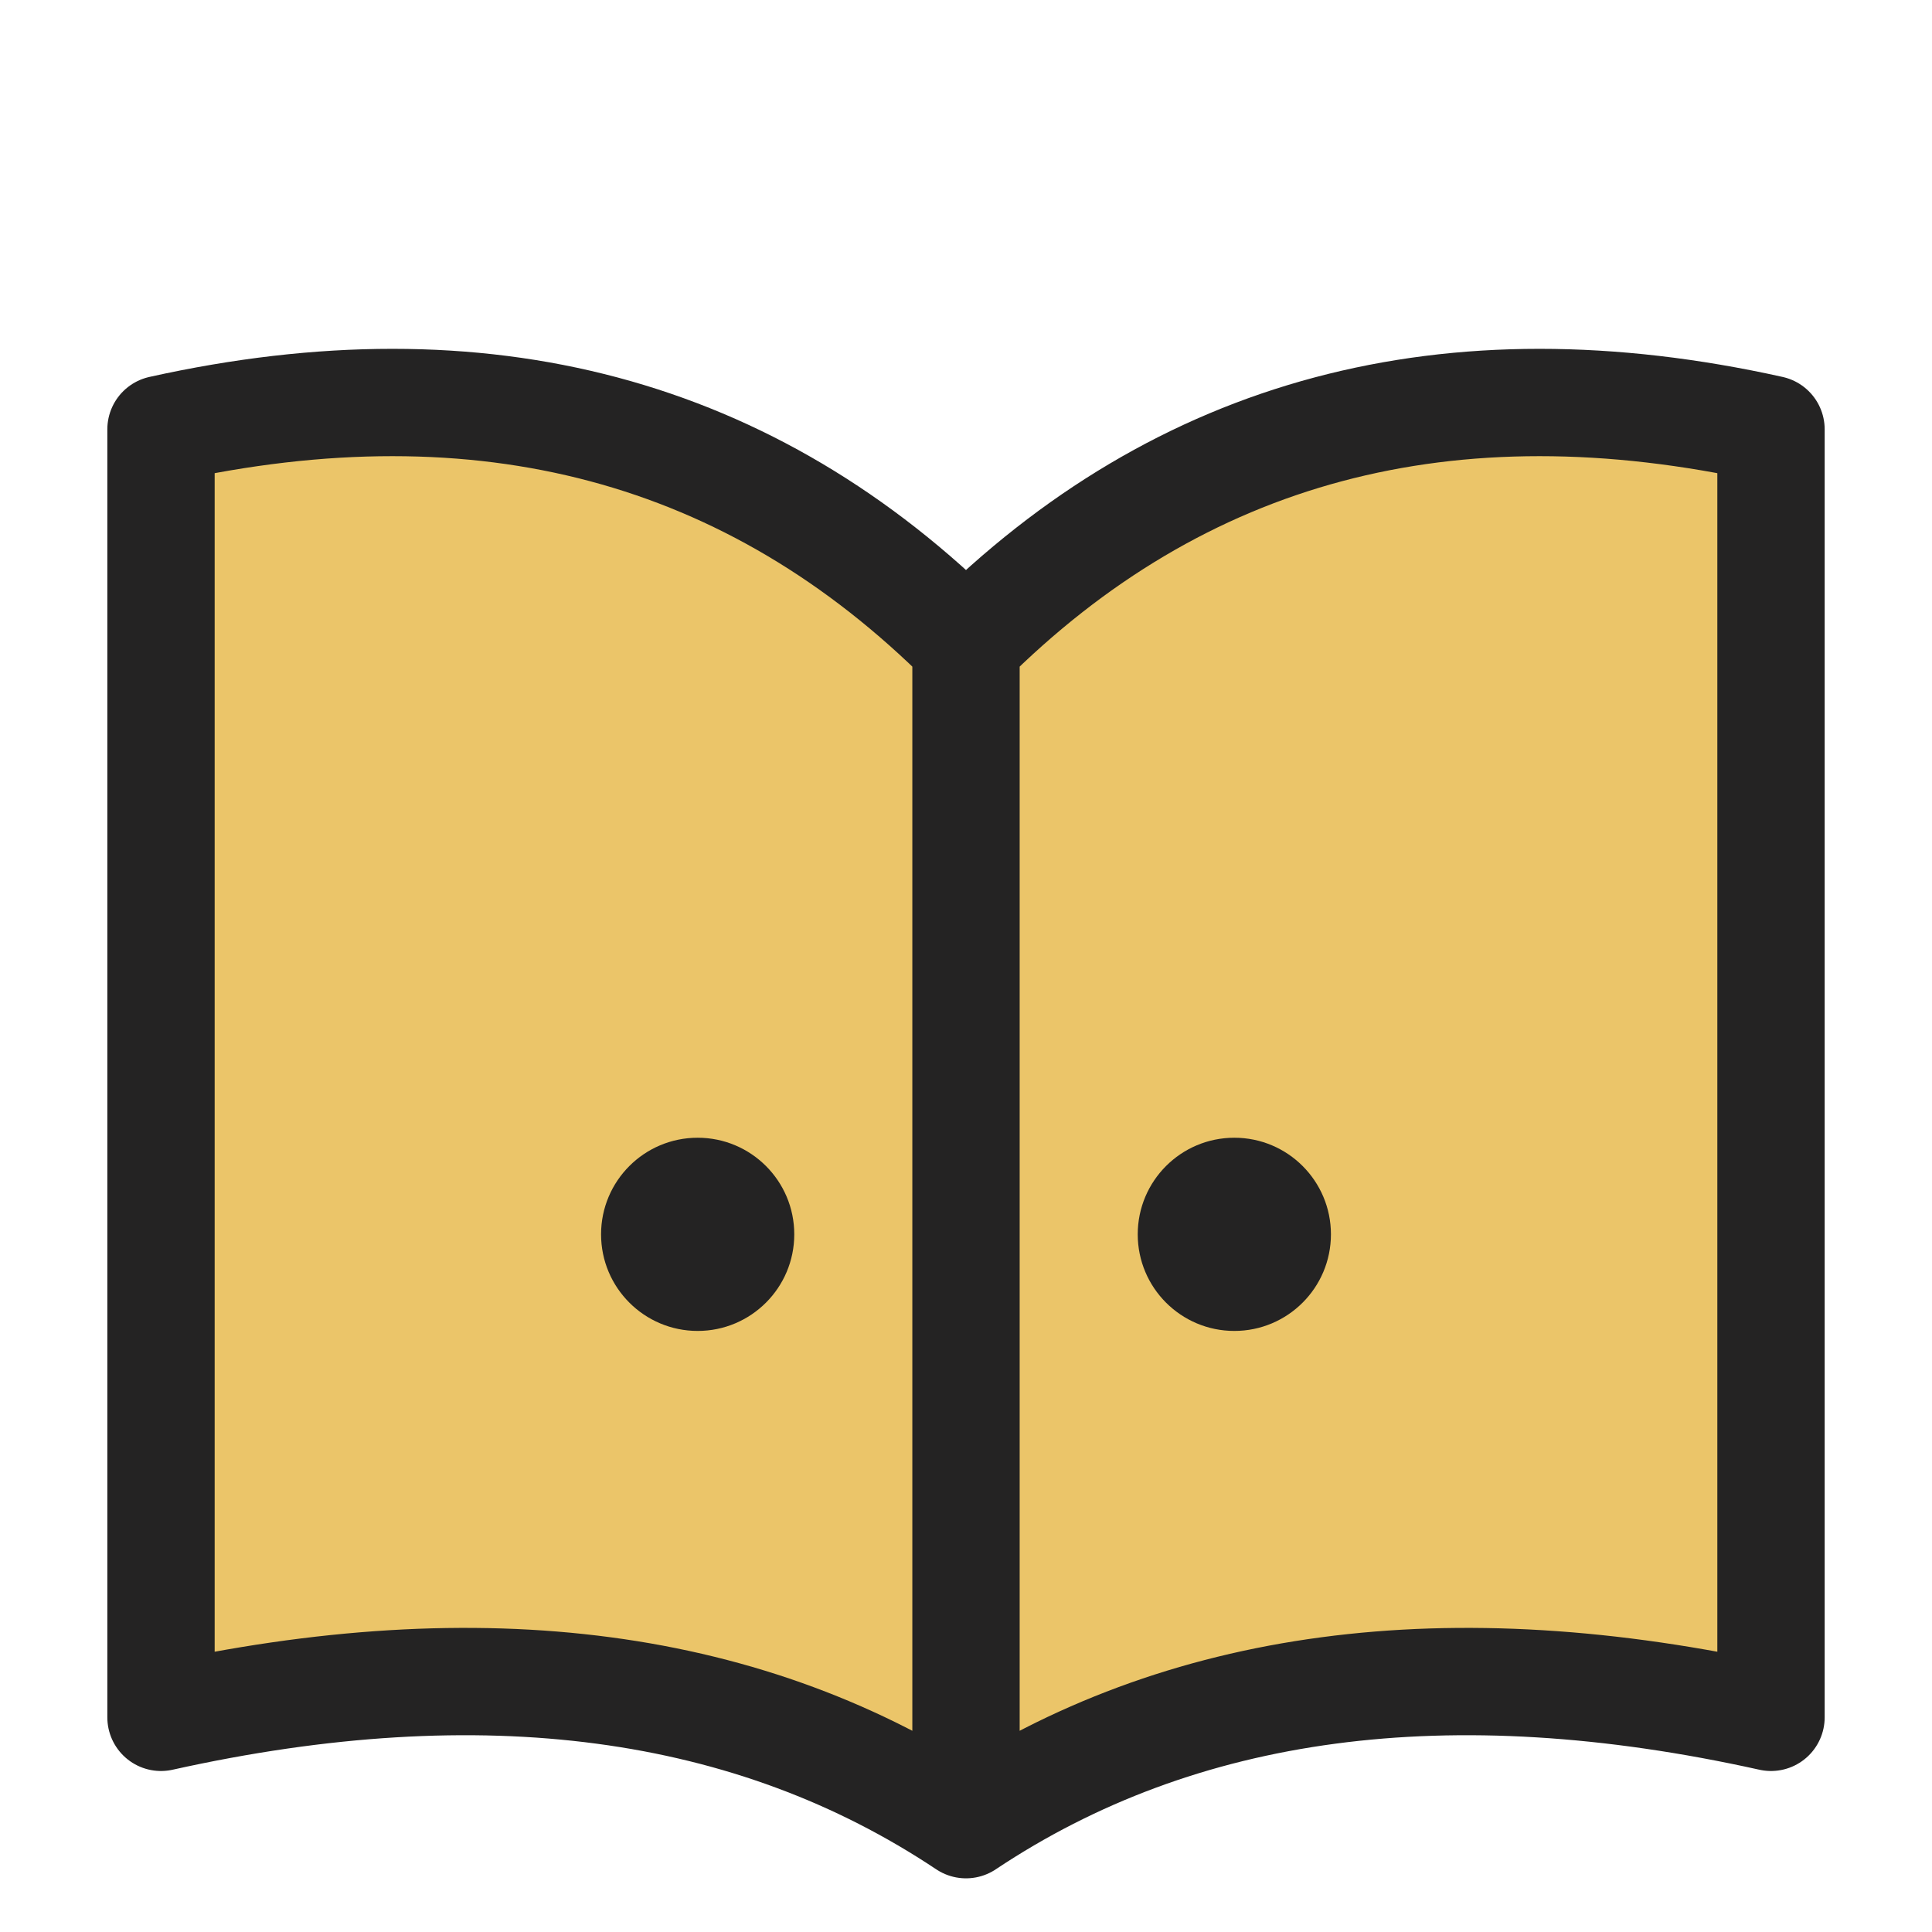
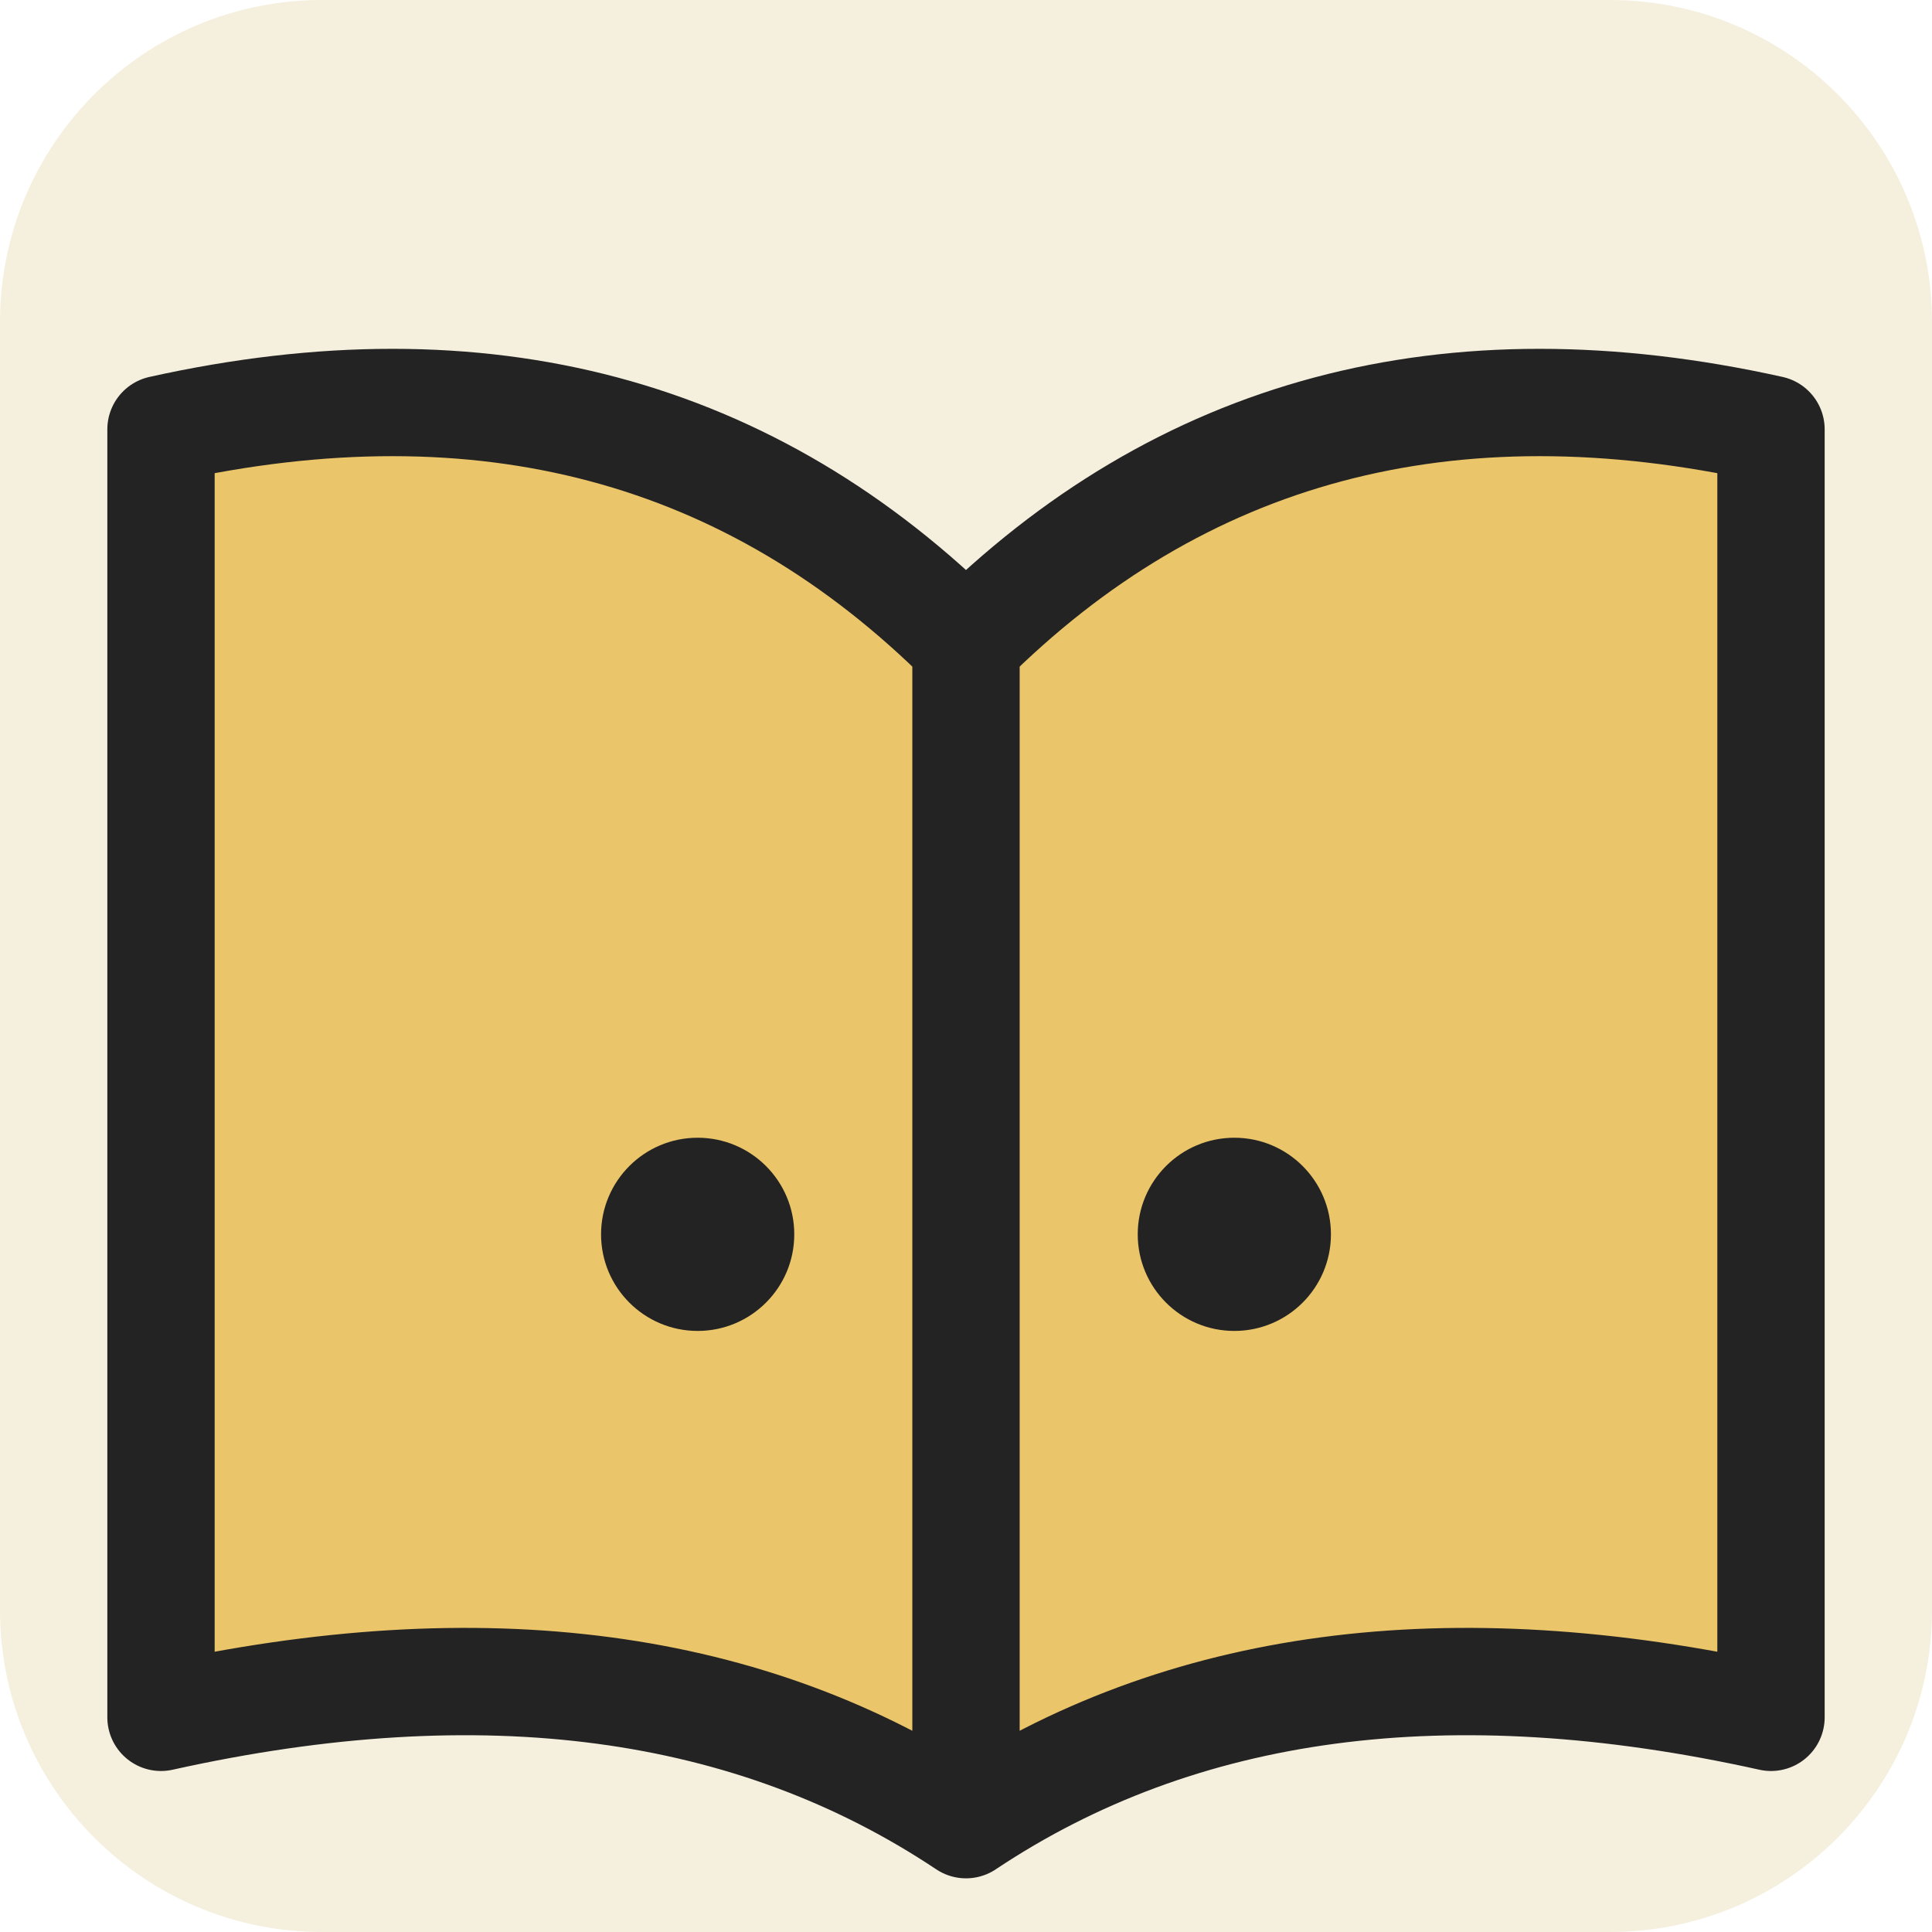
<svg xmlns="http://www.w3.org/2000/svg" viewBox="0 0 36 36" width="36" height="36" role="img" aria-label="Sme avatar">
+   <rect width="36" height="36" rx="6" fill="#F5EFDE" />
  <g fill="#EBC569" stroke="#242323" stroke-width="2" stroke-linecap="round" stroke-linejoin="round">
    <path d="M18 12q-6-6-15-4v24q9-2 15 2 6-4 15-2V8q-9-2-15 4ZM18 12v22" />
    <circle cx="13" cy="23" r="1.8" fill="#242323" stroke="none" />
    <circle cx="23" cy="23" r="1.8" fill="#242323" stroke="none" />
  </g>
</svg>
